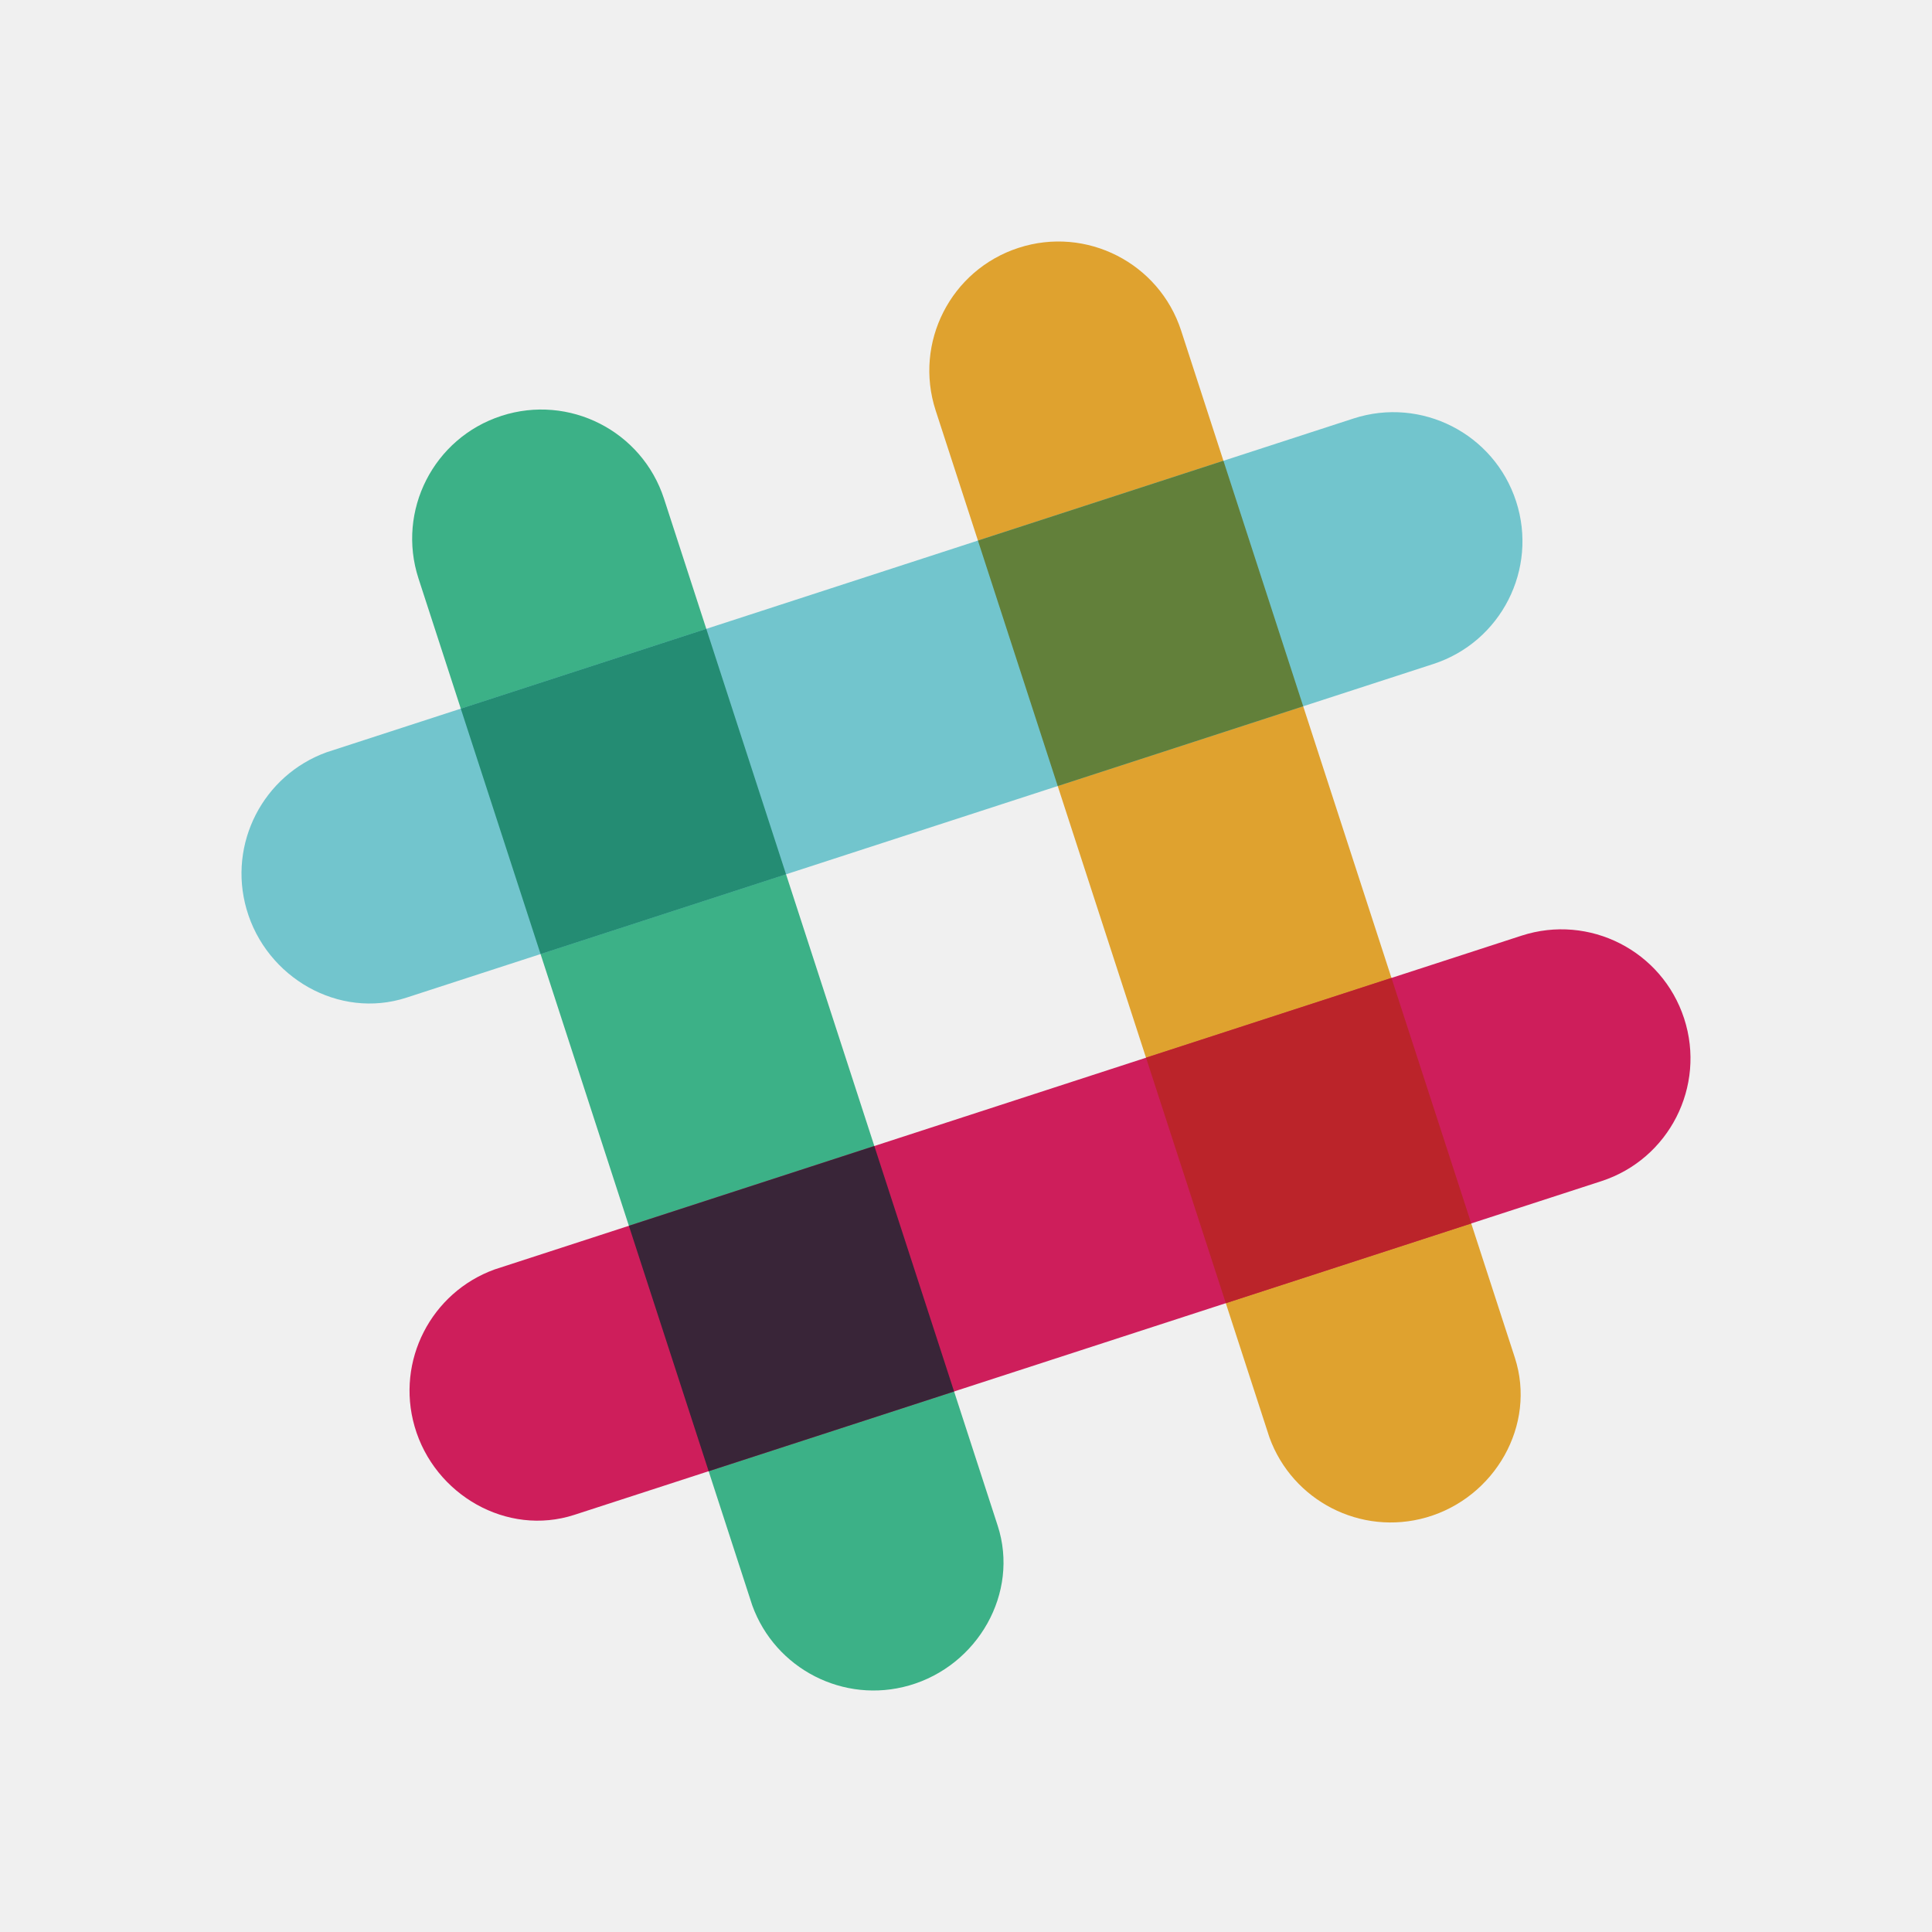
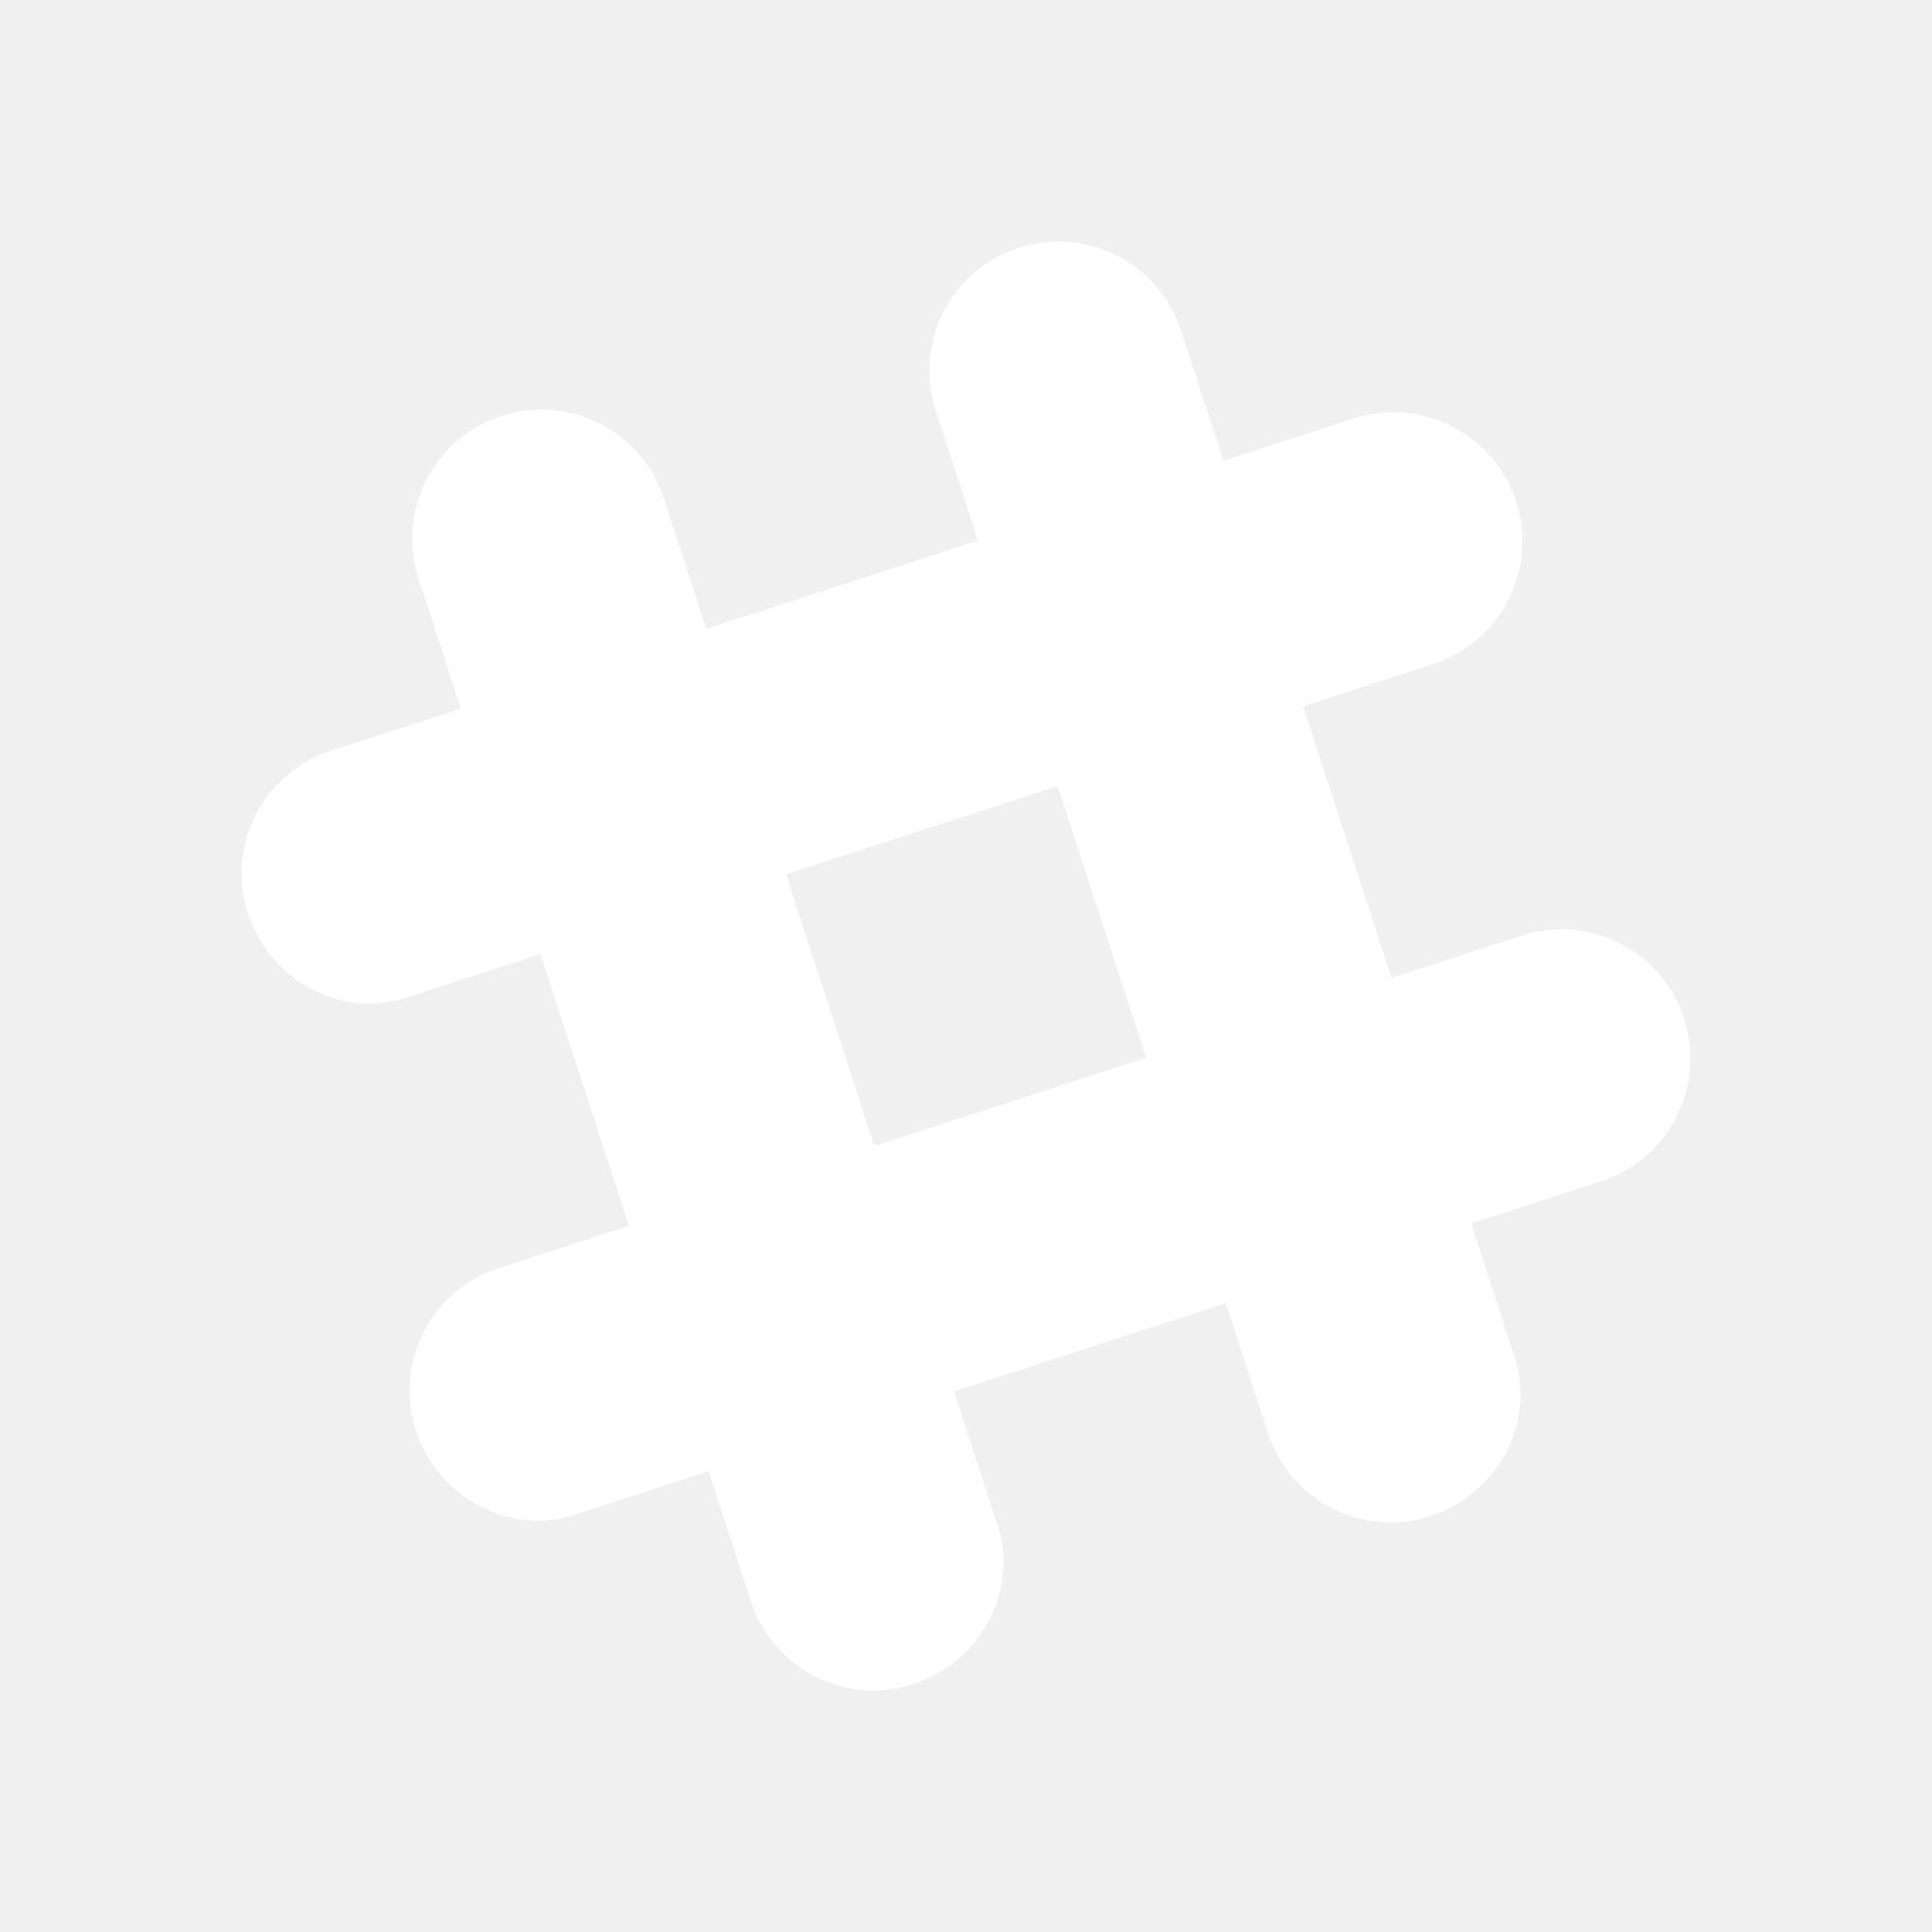
<svg xmlns="http://www.w3.org/2000/svg" height="2048px" style="shape-rendering:geometricPrecision; text-rendering:geometricPrecision; image-rendering:optimizeQuality; fill-rule:evenodd; clip-rule:evenodd" viewBox="0 0 2048 2048" width="2048px" xml:space="preserve">
  <defs>
    <style type="text/css">
   
    .fil9 {fill:none}
    .fil0 {fill:none;fill-rule:nonzero}
-     .fil7 {fill:#248C73}
-     .fil4 {fill:#392538}
-     .fil2 {fill:#3CB187}
-     .fil8 {fill:#62803A}
-     .fil6 {fill:#72C5CD}
-     .fil5 {fill:#BB242A}
-     .fil3 {fill:#CE1E5B}
-     .fil1 {fill:#DFA22F}
+     .fil7 {fill:#FFF}
+     .fil4 {fill:#FFF}
+     .fil2 {fill:#FFF}
+     .fil8 {fill:#FFF}
+     .fil6 {fill:#FFF}
+     .fil5 {fill:#FFF}
+     .fil3 {fill:#FFF}
+     .fil1 {fill:#FFF}
   
  </style>
  </defs>
  <g id="Layer_x0020_1">
    <line class="fil0" x1="584.053" x2="584.054" y1="1583.52" y2="1583.52" />
    <line class="fil0" x1="712.874" x2="712.871" y1="1650.39" y2="1650.39" />
    <line class="fil0" x1="698.728" x2="698.729" y1="1621.8" y2="1621.8" />
    <line class="fil0" x1="1468.84" x2="1468.84" y1="1425.67" y2="1425.67" />
    <line class="fil0" x1="942.276" x2="942.275" y1="441.252" y2="441.25" />
    <line class="fil0" x1="970.865" x2="970.865" y1="427.106" y2="427.107" />
    <line class="fil0" x1="441.252" x2="441.25" y1="1105.73" y2="1105.73" />
    <line class="fil0" x1="427.105" x2="427.106" y1="1077.14" y2="1077.14" />
    <g id="_337881696">
      <path class="fil1" d="M1252.09 350.58c-23.348,-71.876 -100.539,-111.206 -172.4,-87.843 -71.876,23.349 -111.206,100.537 -87.846,172.401l353.796 1088.54c24.293,67.139 96.823,104.869 166.443,84.833 72.618,-20.907 116.886,-98.033 93.713,-169.352 -0.882,-2.72 -353.707,-1088.57 -353.707,-1088.57z" id="_337881912" />
      <path class="fil2" d="M703.899 528.698c-23.362,-71.862 -100.553,-111.194 -172.414,-87.845 -71.876,23.35 -111.208,100.539 -87.846,172.414l353.796 1088.54c24.293,67.139 96.823,104.871 166.443,84.821 72.618,-20.894 116.886,-98.021 93.711,-169.354 -0.88,-2.706 -353.691,-1088.57 -353.691,-1088.57z" id="_337881768" />
      <path class="fil3" d="M1697.42 1252.11c71.876,-23.352 111.194,-100.539 87.843,-172.414 -23.349,-71.862 -100.537,-111.194 -172.401,-87.846l-1088.54 353.808c-67.139,24.281 -104.869,96.811 -84.833,166.432 20.907,72.618 98.033,116.886 169.352,93.713 2.72,-0.882 1088.57,-353.693 1088.57,-353.693z" id="_337881480" />
      <path class="fil4" d="M751.202 1559.55c70.854,-23.022 162.175,-52.694 260.169,-84.53 -23.022,-70.854 -52.694,-162.189 -84.545,-260.196l-260.182 84.569 84.558 260.157z" id="_337881936" />
      <path class="fil5" d="M1299.41 1381.42c98.36,-31.951 189.782,-61.661 260.169,-84.533 -23.022,-70.854 -52.707,-162.212 -84.555,-260.244l-260.183 84.569 84.569 260.208z" id="_337881288" />
      <path class="fil6" d="M1519.3 703.896c71.861,-23.352 111.194,-100.539 87.845,-172.414 -23.352,-71.862 -100.539,-111.194 -172.414,-87.846l-1088.54 353.808c-67.139,24.281 -104.871,96.811 -84.821,166.432 20.894,72.618 98.021,116.886 169.354,93.711 2.706,-0.88 1088.57,-353.691 1088.57,-353.691z" id="_337881840" />
      <path class="fil7" d="M573.032 1011.36c70.854,-23.023 162.2,-52.706 260.208,-84.545 -31.954,-98.373 -61.661,-189.793 -84.533,-260.194l-260.244 84.582 84.569 260.156z" id="_337881888" />
      <path class="fil8" d="M1121.23 833.238c98.386,-31.964 189.82,-61.674 260.221,-84.558 -31.964,-98.385 -61.675,-189.832 -84.559,-260.247l-260.231 84.584 84.569 260.221z" id="_337881552" />
    </g>
  </g>
  <rect class="fil9" height="2048" width="2048" />
</svg>
